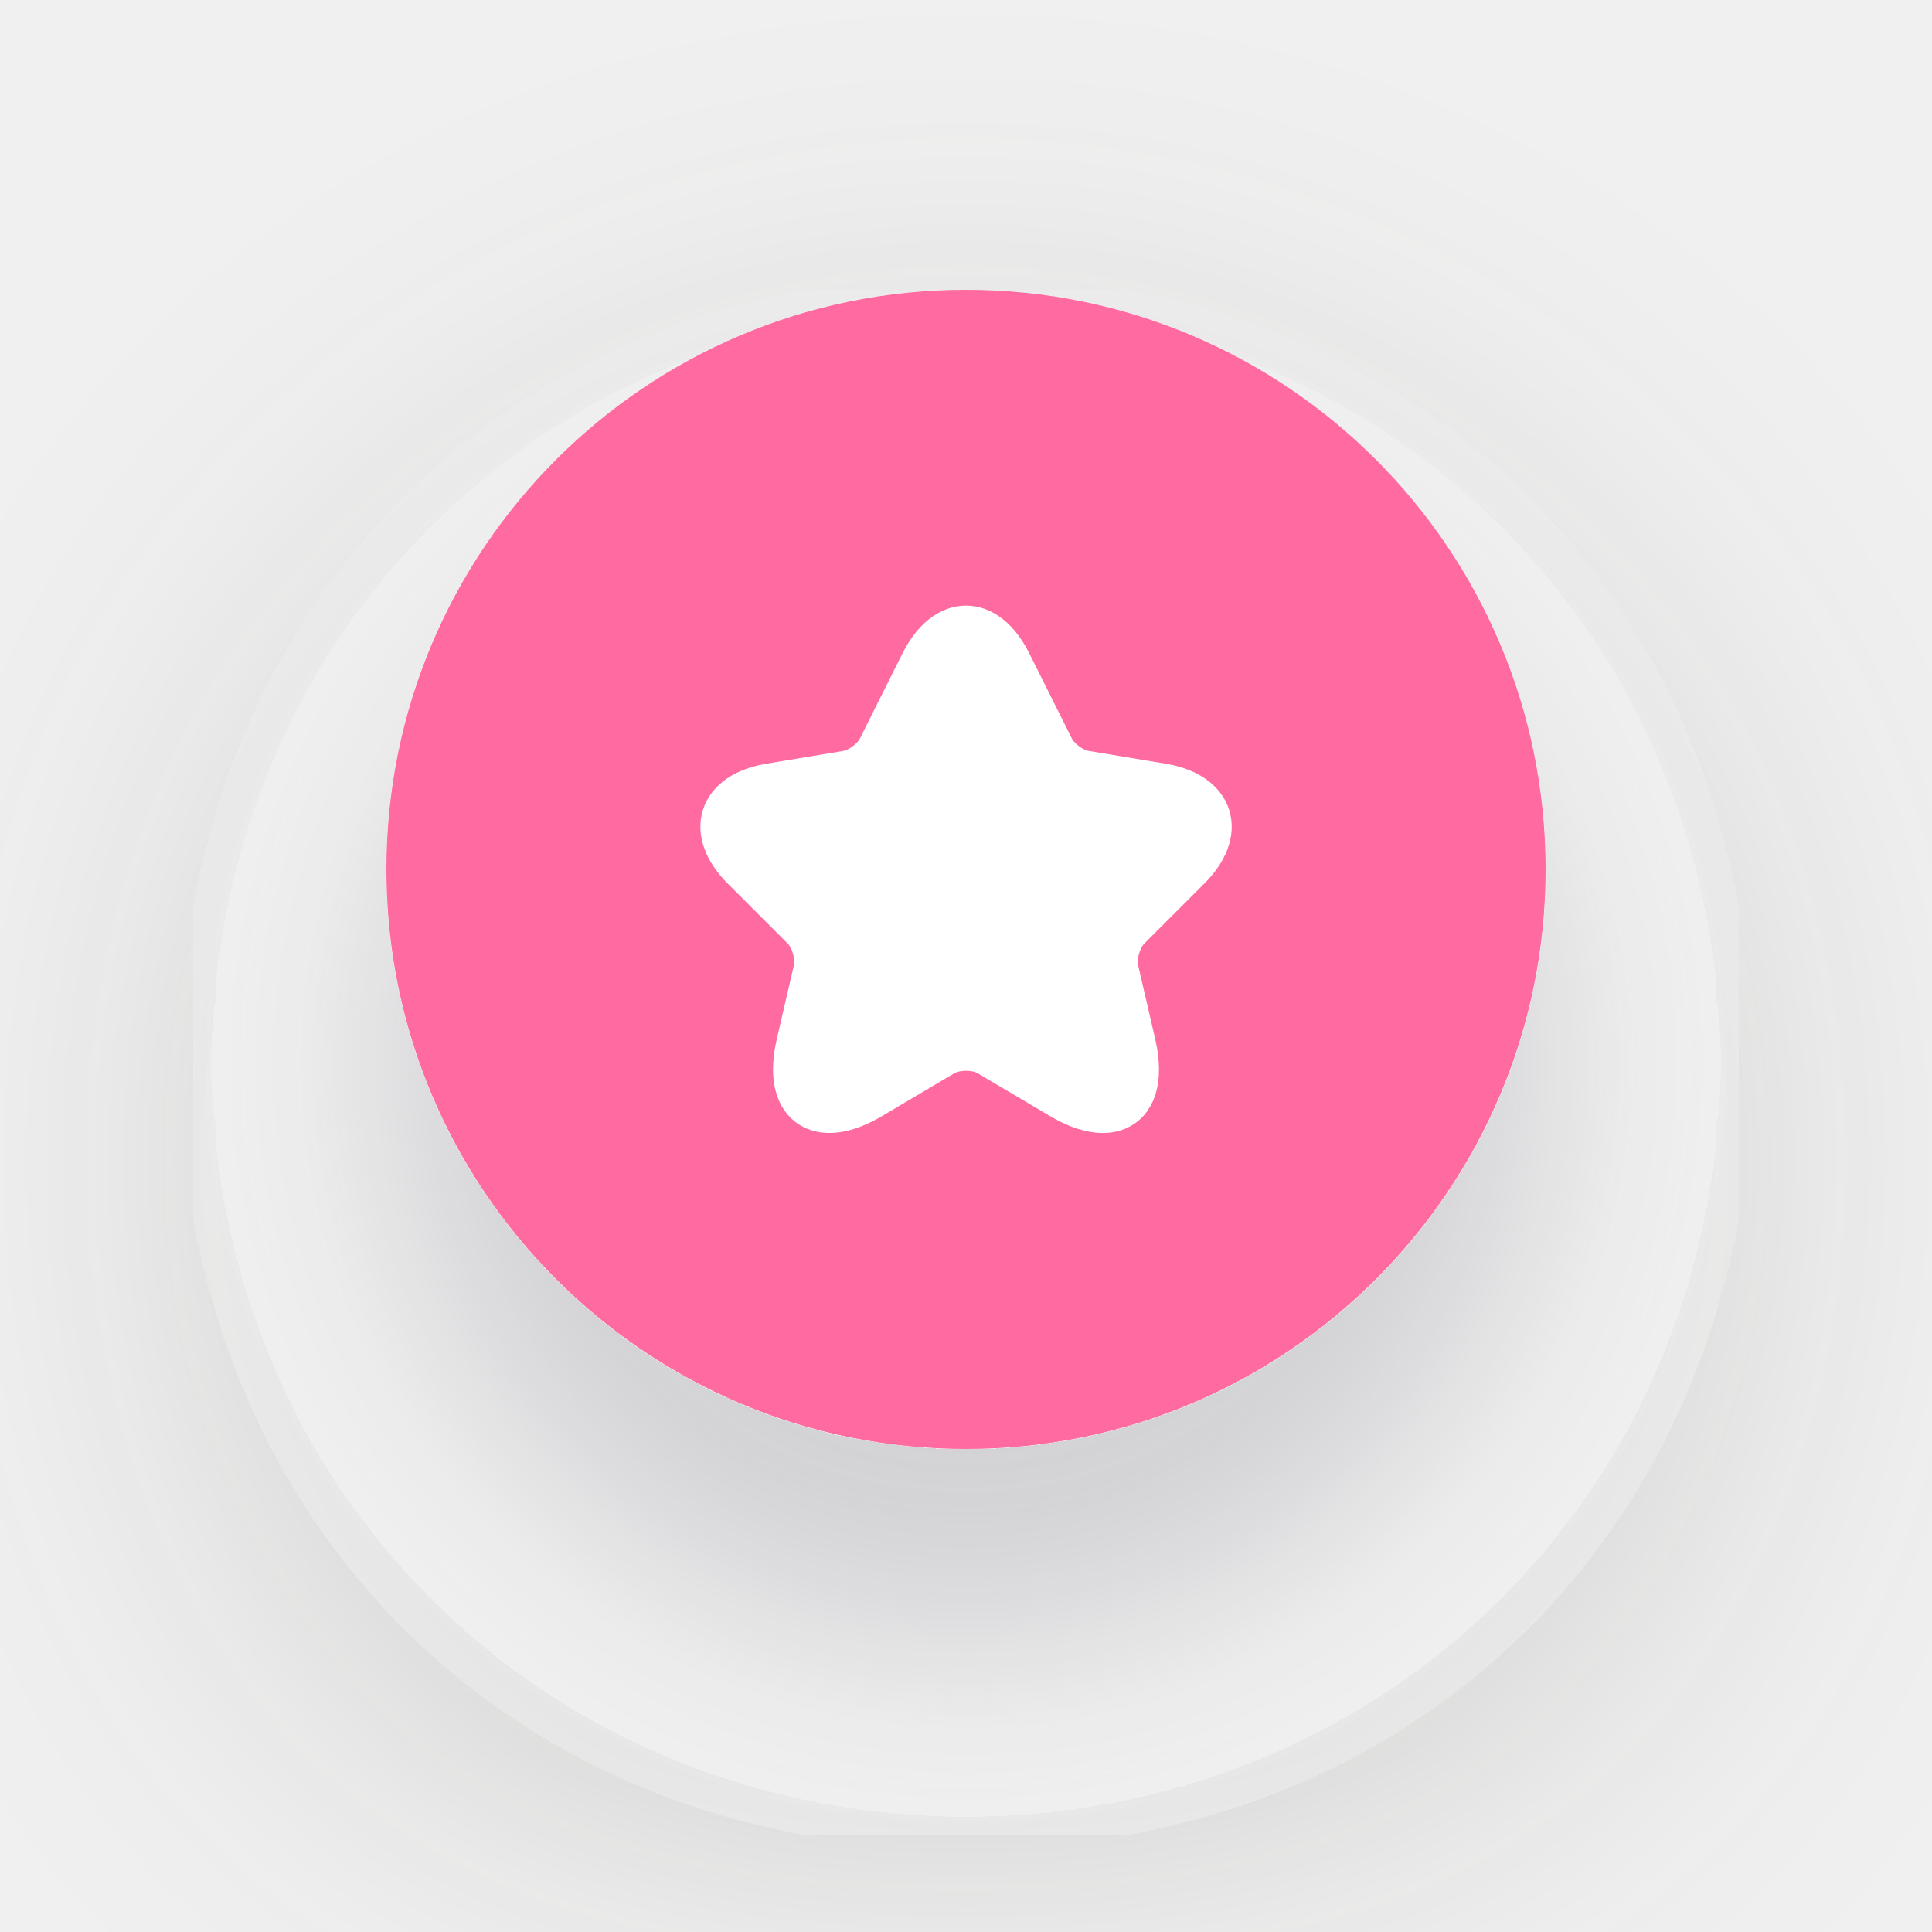
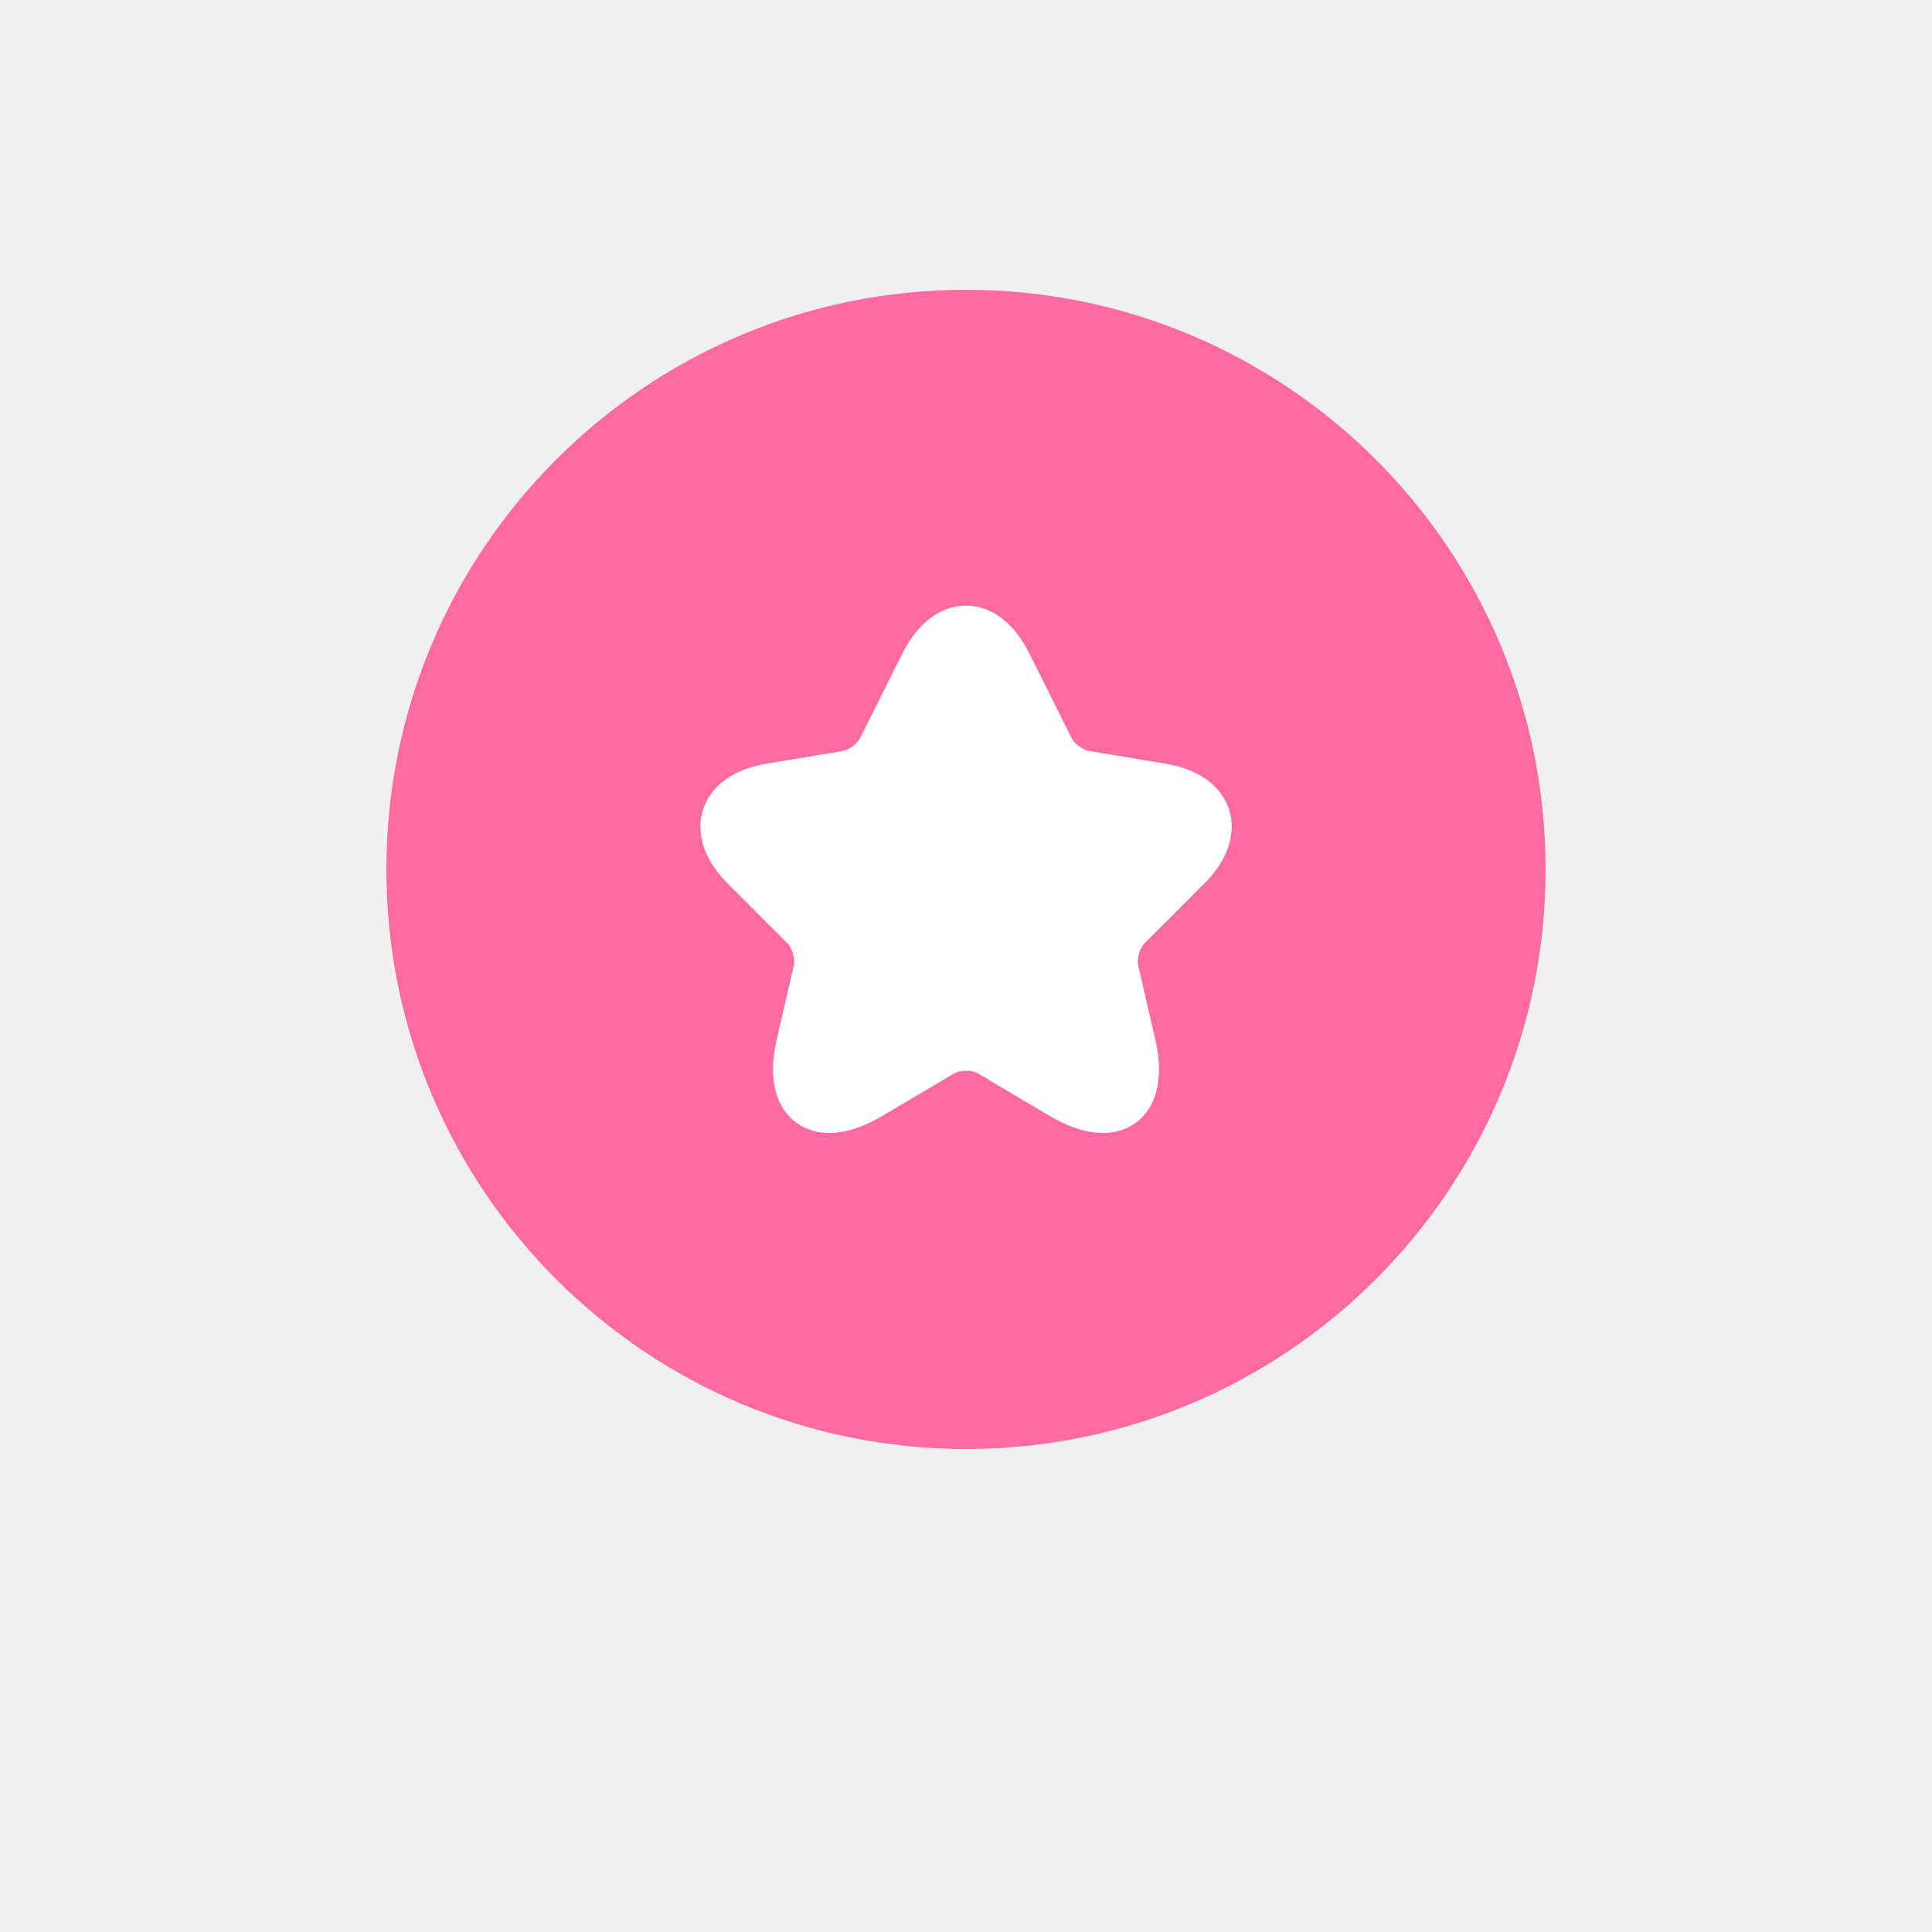
<svg xmlns="http://www.w3.org/2000/svg" width="40" height="40" viewBox="0 0 40 40" fill="none">
-   <g filter="url(#filter0_d_3915_41716)">
-     <g filter="url(#filter1_d_3915_41716)">
+   <g filter="none">
+     <g filter="none">
      <circle cx="20" cy="18" r="12" fill="#FF6AA0" />
    </g>
    <path d="M20.865 13.755L21.745 15.515C21.865 15.76 22.185 15.995 22.455 16.04L24.05 16.305C25.07 16.475 25.31 17.215 24.575 17.945L23.335 19.185C23.125 19.395 23.01 19.8 23.075 20.09L23.43 21.625C23.71 22.84 23.065 23.31 21.99 22.675L20.495 21.79C20.225 21.63 19.78 21.63 19.505 21.79L18.01 22.675C16.94 23.31 16.29 22.835 16.57 21.625L16.925 20.09C16.99 19.8 16.875 19.395 16.665 19.185L15.425 17.945C14.695 17.215 14.93 16.475 15.95 16.305L17.545 16.04C17.81 15.995 18.13 15.76 18.25 15.515L19.13 13.755C19.61 12.8 20.39 12.8 20.865 13.755Z" stroke="white" strokeLinecap="round" strokeLinejoin="round" />
    <path d="M20.865 13.755L21.745 15.515C21.865 15.76 22.185 15.995 22.455 16.04L24.05 16.305C25.07 16.475 25.31 17.215 24.575 17.945L23.335 19.185C23.125 19.395 23.01 19.8 23.075 20.09L23.43 21.625C23.71 22.84 23.065 23.31 21.99 22.675L20.495 21.79C20.225 21.63 19.78 21.63 19.505 21.79L18.01 22.675C16.94 23.31 16.29 22.835 16.57 21.625L16.925 20.09C16.99 19.8 16.875 19.395 16.665 19.185L15.425 17.945C14.695 17.215 14.93 16.475 15.95 16.305L17.545 16.04C17.81 15.995 18.13 15.76 18.25 15.515L19.13 13.755C19.61 12.8 20.39 12.8 20.865 13.755Z" fill="white" />
  </g>
  <defs>
    <filter id="filter0_d_3915_41716" x="0" y="0" width="40" height="40" filterUnits="userSpaceOnUse" color-interpolation-filters="sRGB">
      <feFlood flood-opacity="0" result="BackgroundImageFix" />
      <feColorMatrix in="SourceAlpha" type="matrix" values="0 0 0 0 0 0 0 0 0 0 0 0 0 0 0 0 0 0 127 0" result="hardAlpha" />
      <feOffset dy="2" />
      <feGaussianBlur stdDeviation="4" />
      <feComposite in2="hardAlpha" operator="out" />
      <feColorMatrix type="matrix" values="0 0 0 0 0.18 0 0 0 0 0.169 0 0 0 0 0.161 0 0 0 0.15 0" />
      <feBlend mode="normal" in2="BackgroundImageFix" result="effect1_dropShadow_3915_41716" />
      <feBlend mode="normal" in="SourceGraphic" in2="effect1_dropShadow_3915_41716" result="shape" />
    </filter>
    <filter id="filter1_d_3915_41716" x="4" y="6" width="32" height="32" filterUnits="userSpaceOnUse" color-interpolation-filters="sRGB">
      <feFlood flood-opacity="0" result="BackgroundImageFix" />
      <feColorMatrix in="SourceAlpha" type="matrix" values="0 0 0 0 0 0 0 0 0 0 0 0 0 0 0 0 0 0 127 0" result="hardAlpha" />
      <feOffset dy="4" />
      <feGaussianBlur stdDeviation="2" />
      <feComposite in2="hardAlpha" operator="out" />
      <feColorMatrix type="matrix" values="0 0 0 0 0.476 0 0 0 0 0.469 0 0 0 0 0.517 0 0 0 0.25 0" />
      <feBlend mode="normal" in2="BackgroundImageFix" result="effect1_dropShadow_3915_41716" />
      <feBlend mode="normal" in="SourceGraphic" in2="effect1_dropShadow_3915_41716" result="shape" />
    </filter>
  </defs>
</svg>
